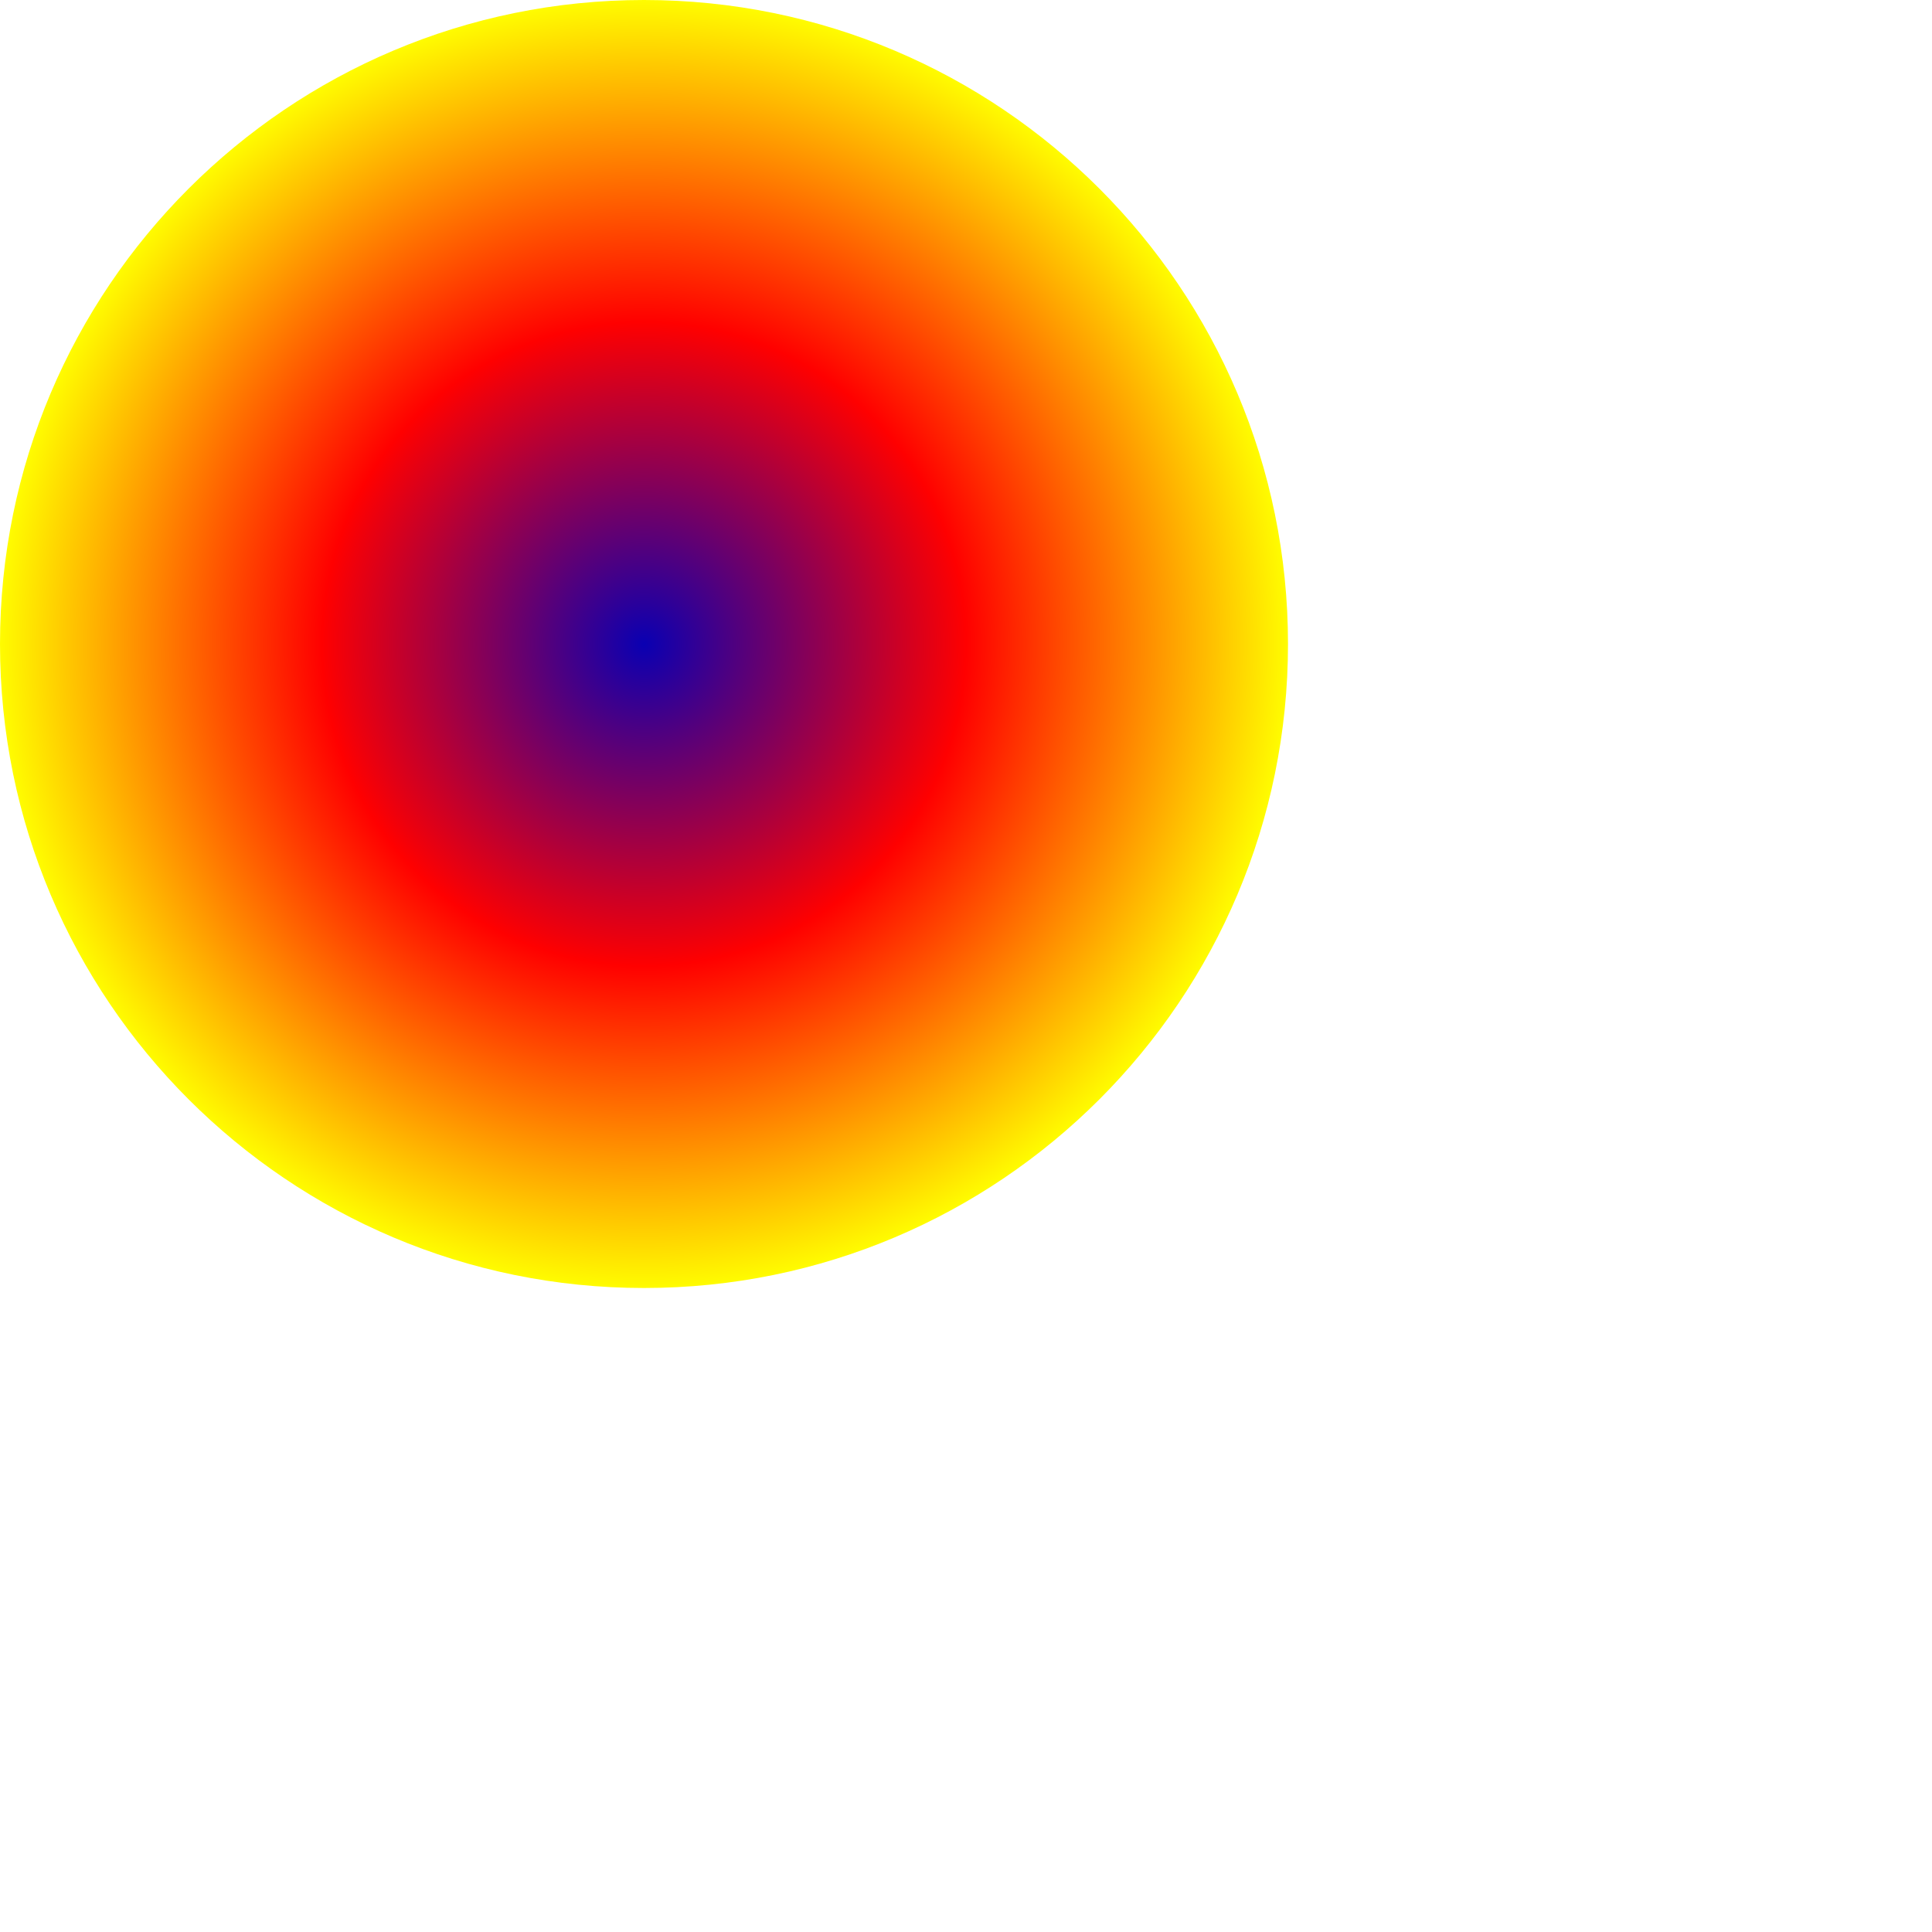
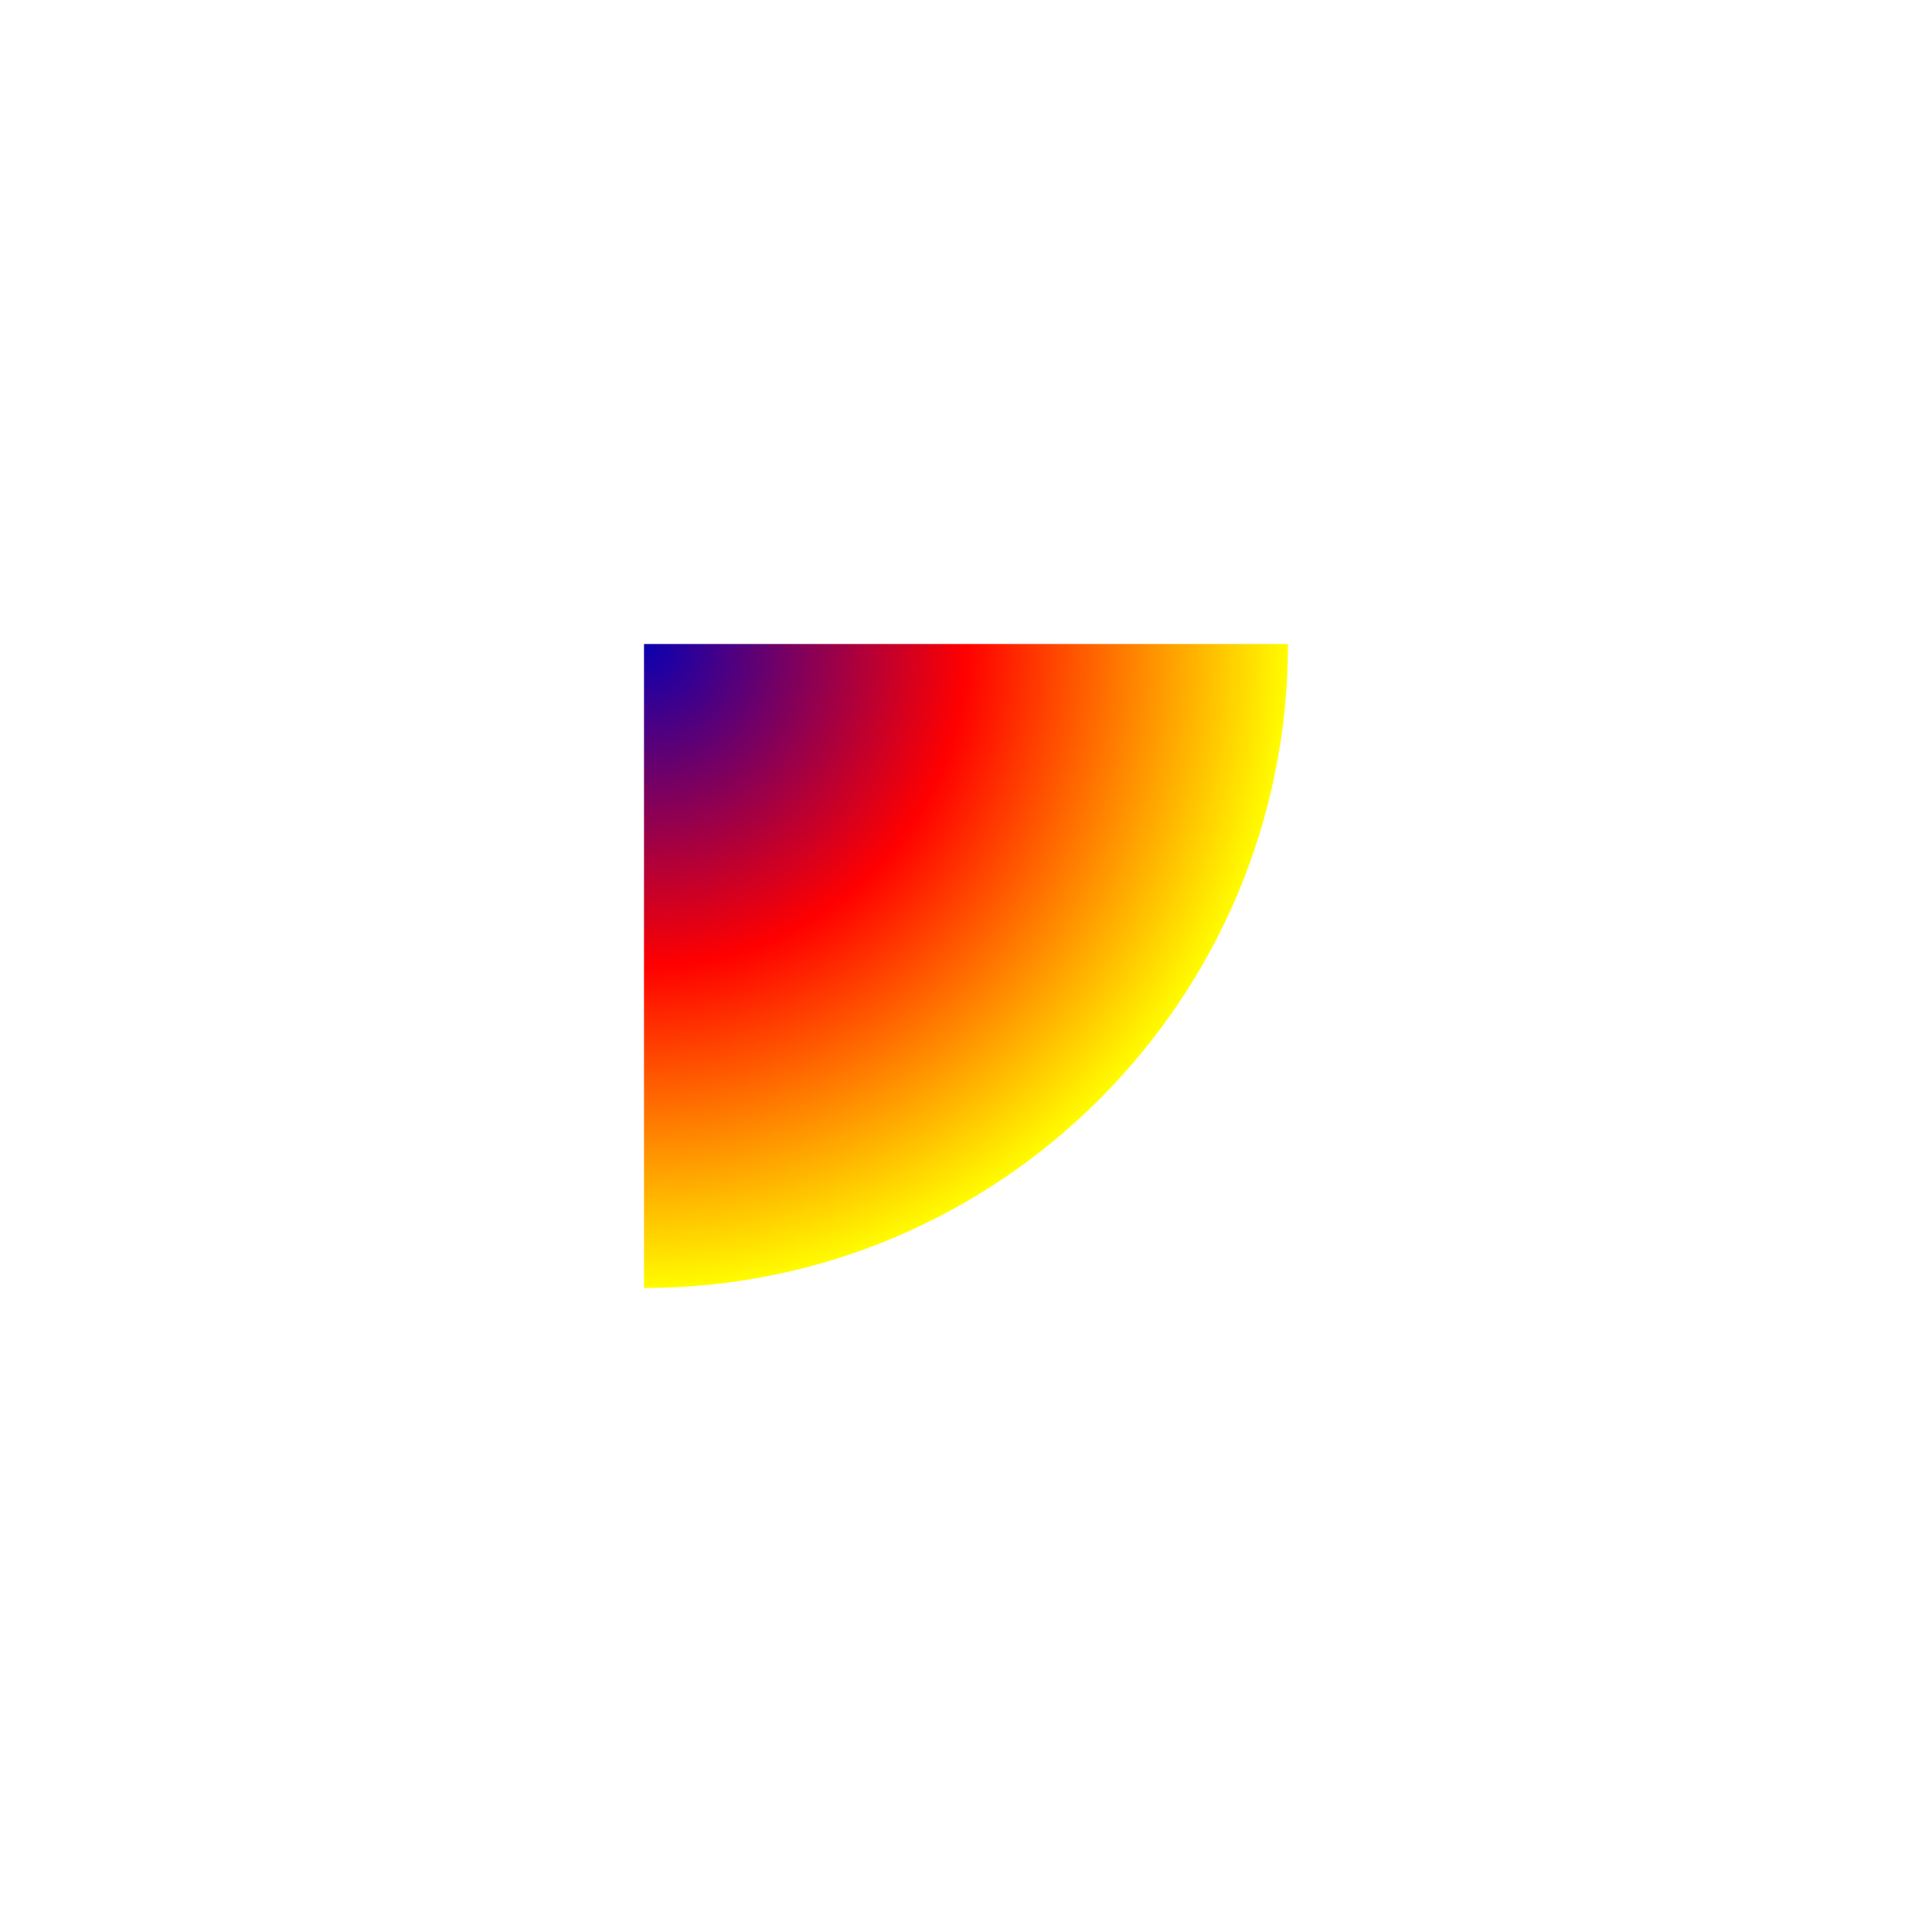
<svg xmlns="http://www.w3.org/2000/svg" preserveAspectRatio="xMidYMid" width="300" height="300" viewBox="100 100 300 300">
  <defs>
    <style>
      .cls-1 {
        fill: url(#radial-gradient-1);
      }
    </style>
+     <clipPath id="clip-path-1">
+       <rect x="200" y="200" width="400" height="400" />
+     </clipPath>
    <radialGradient id="radial-gradient-1" cx="200" cy="200" r="100" gradientUnits="userSpaceOnUse">
      <stop offset="0" stop-color="#0a00b2" />
      <stop offset="0.5" stop-color="red" />
      <stop offset="1" stop-color="#fffc00" />
    </radialGradient>
  </defs>
-   <circle cx="200" cy="200" r="100" class="cls-1" />
+   <g clip-path="url(#clip-path-1)">
+     <circle cx="200" cy="200" r="100" class="cls-1" />
+   </g>
</svg>
